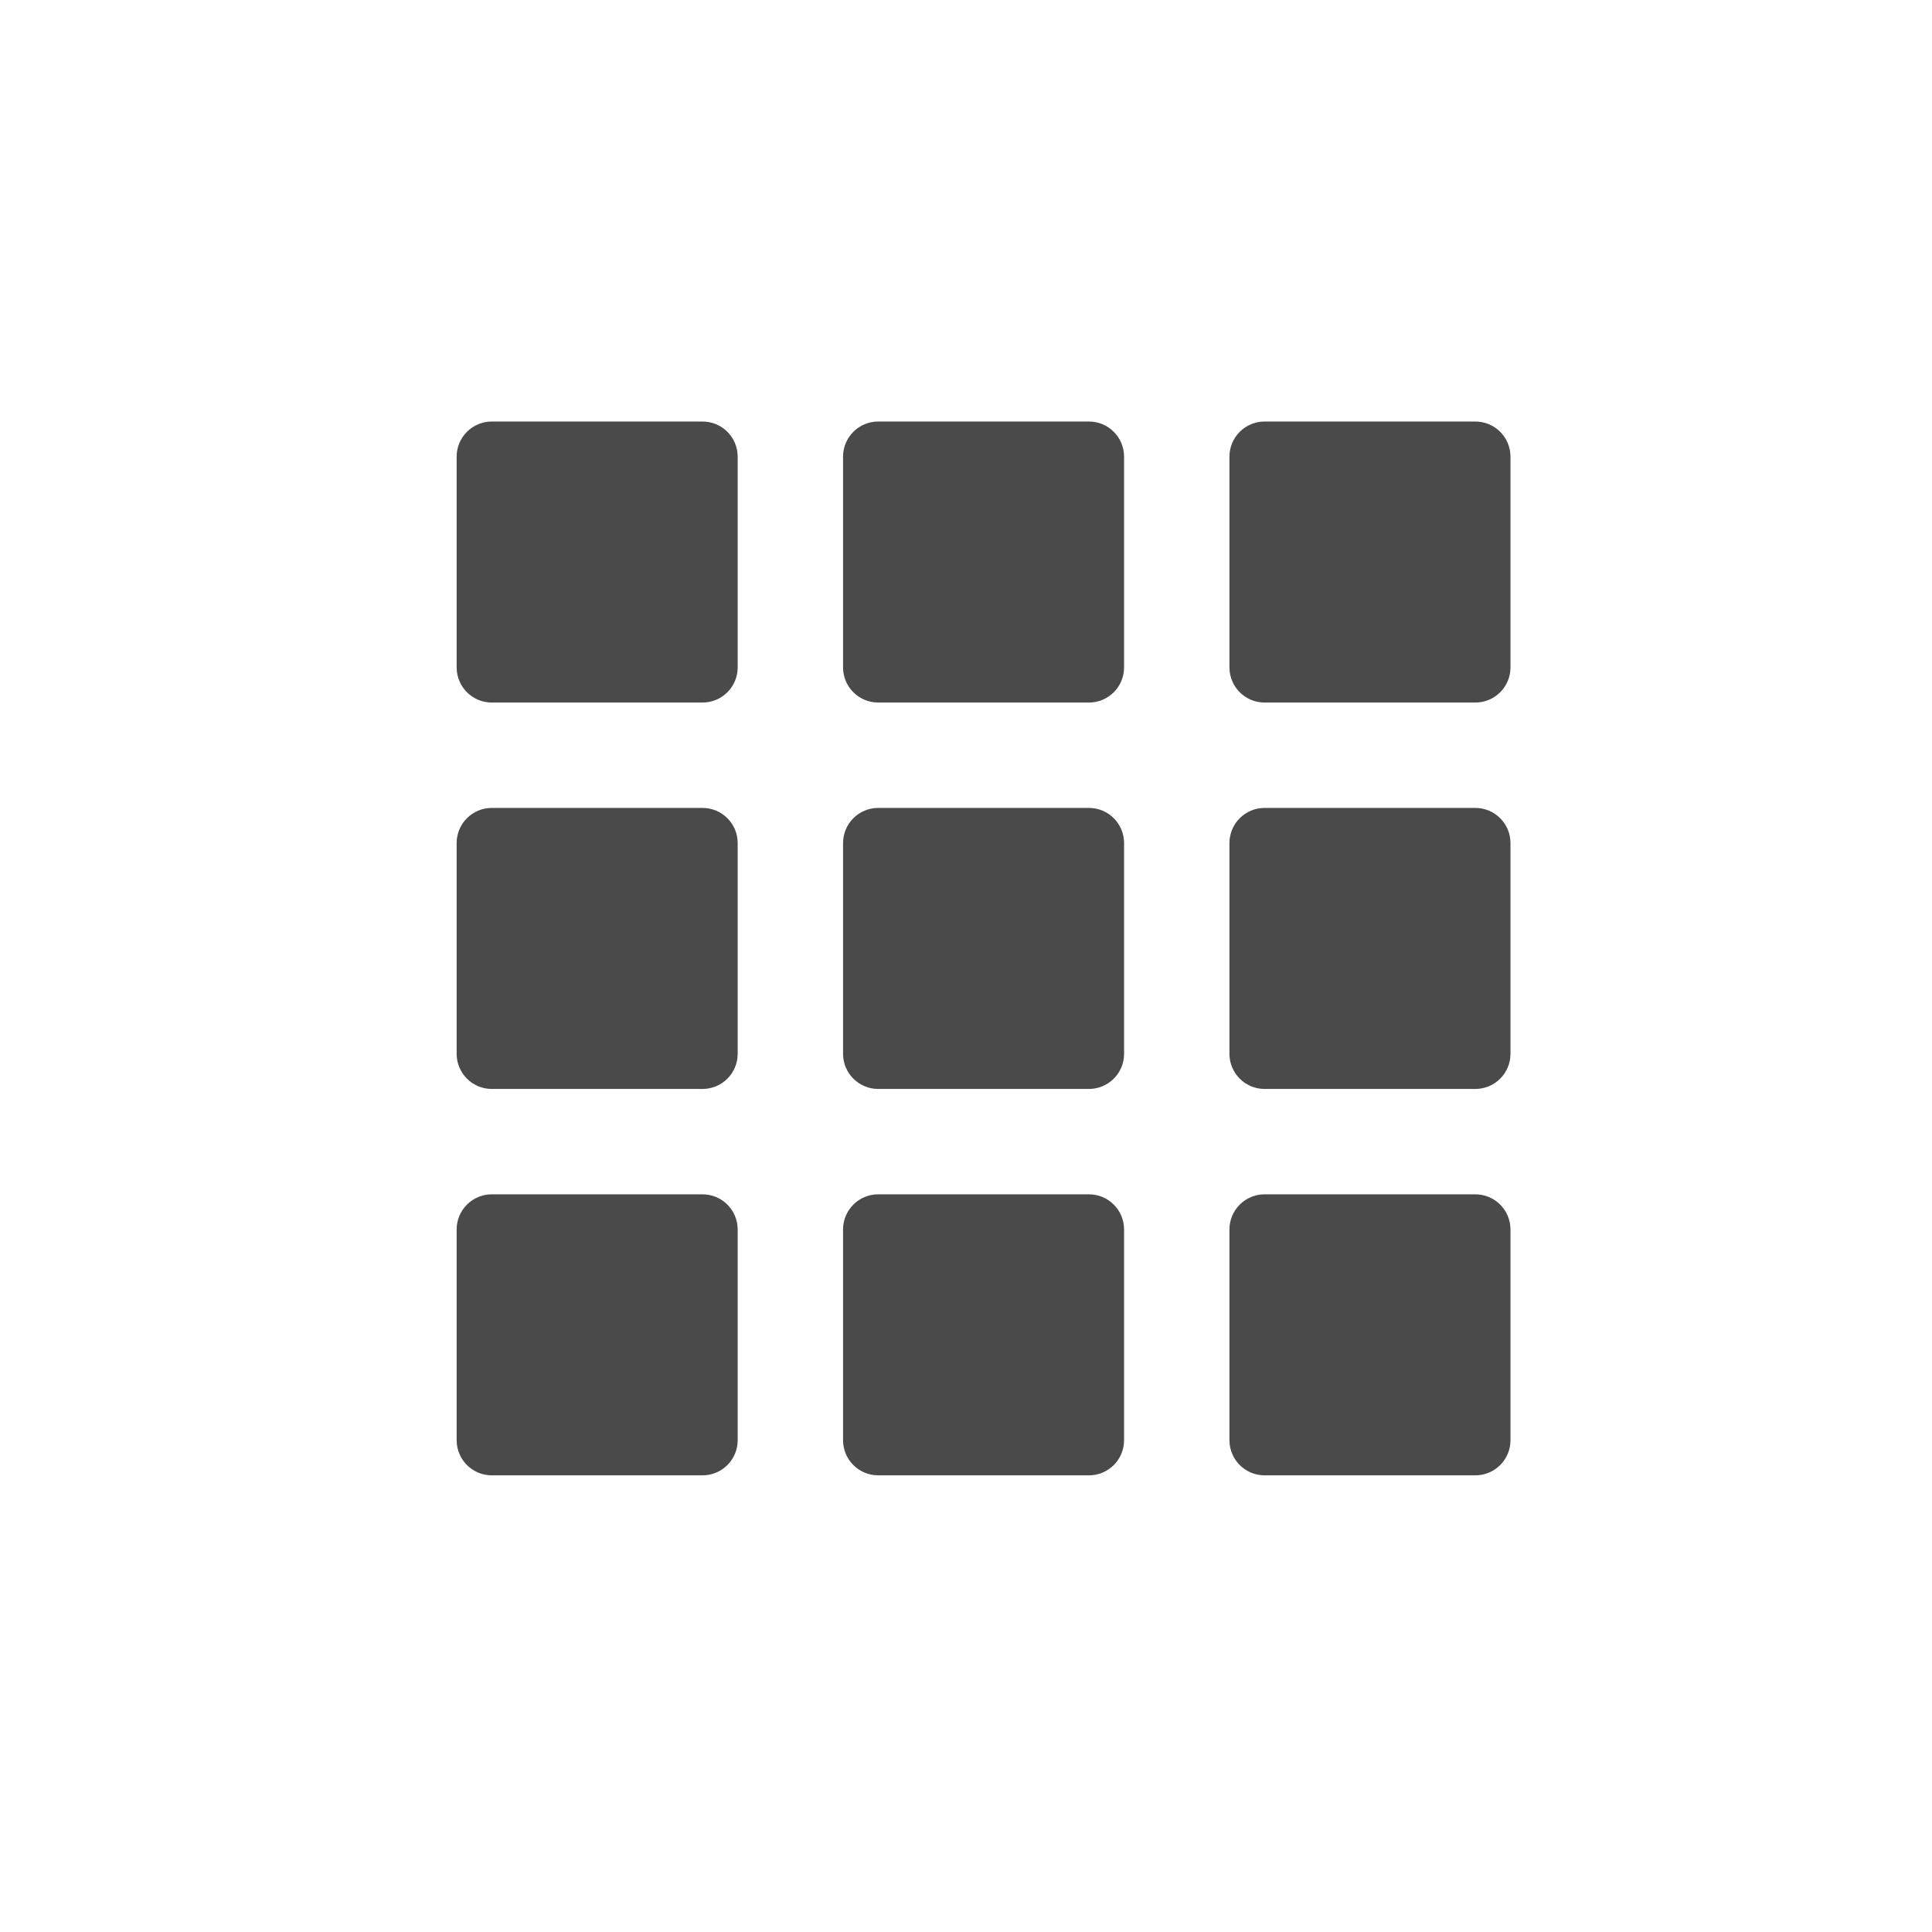
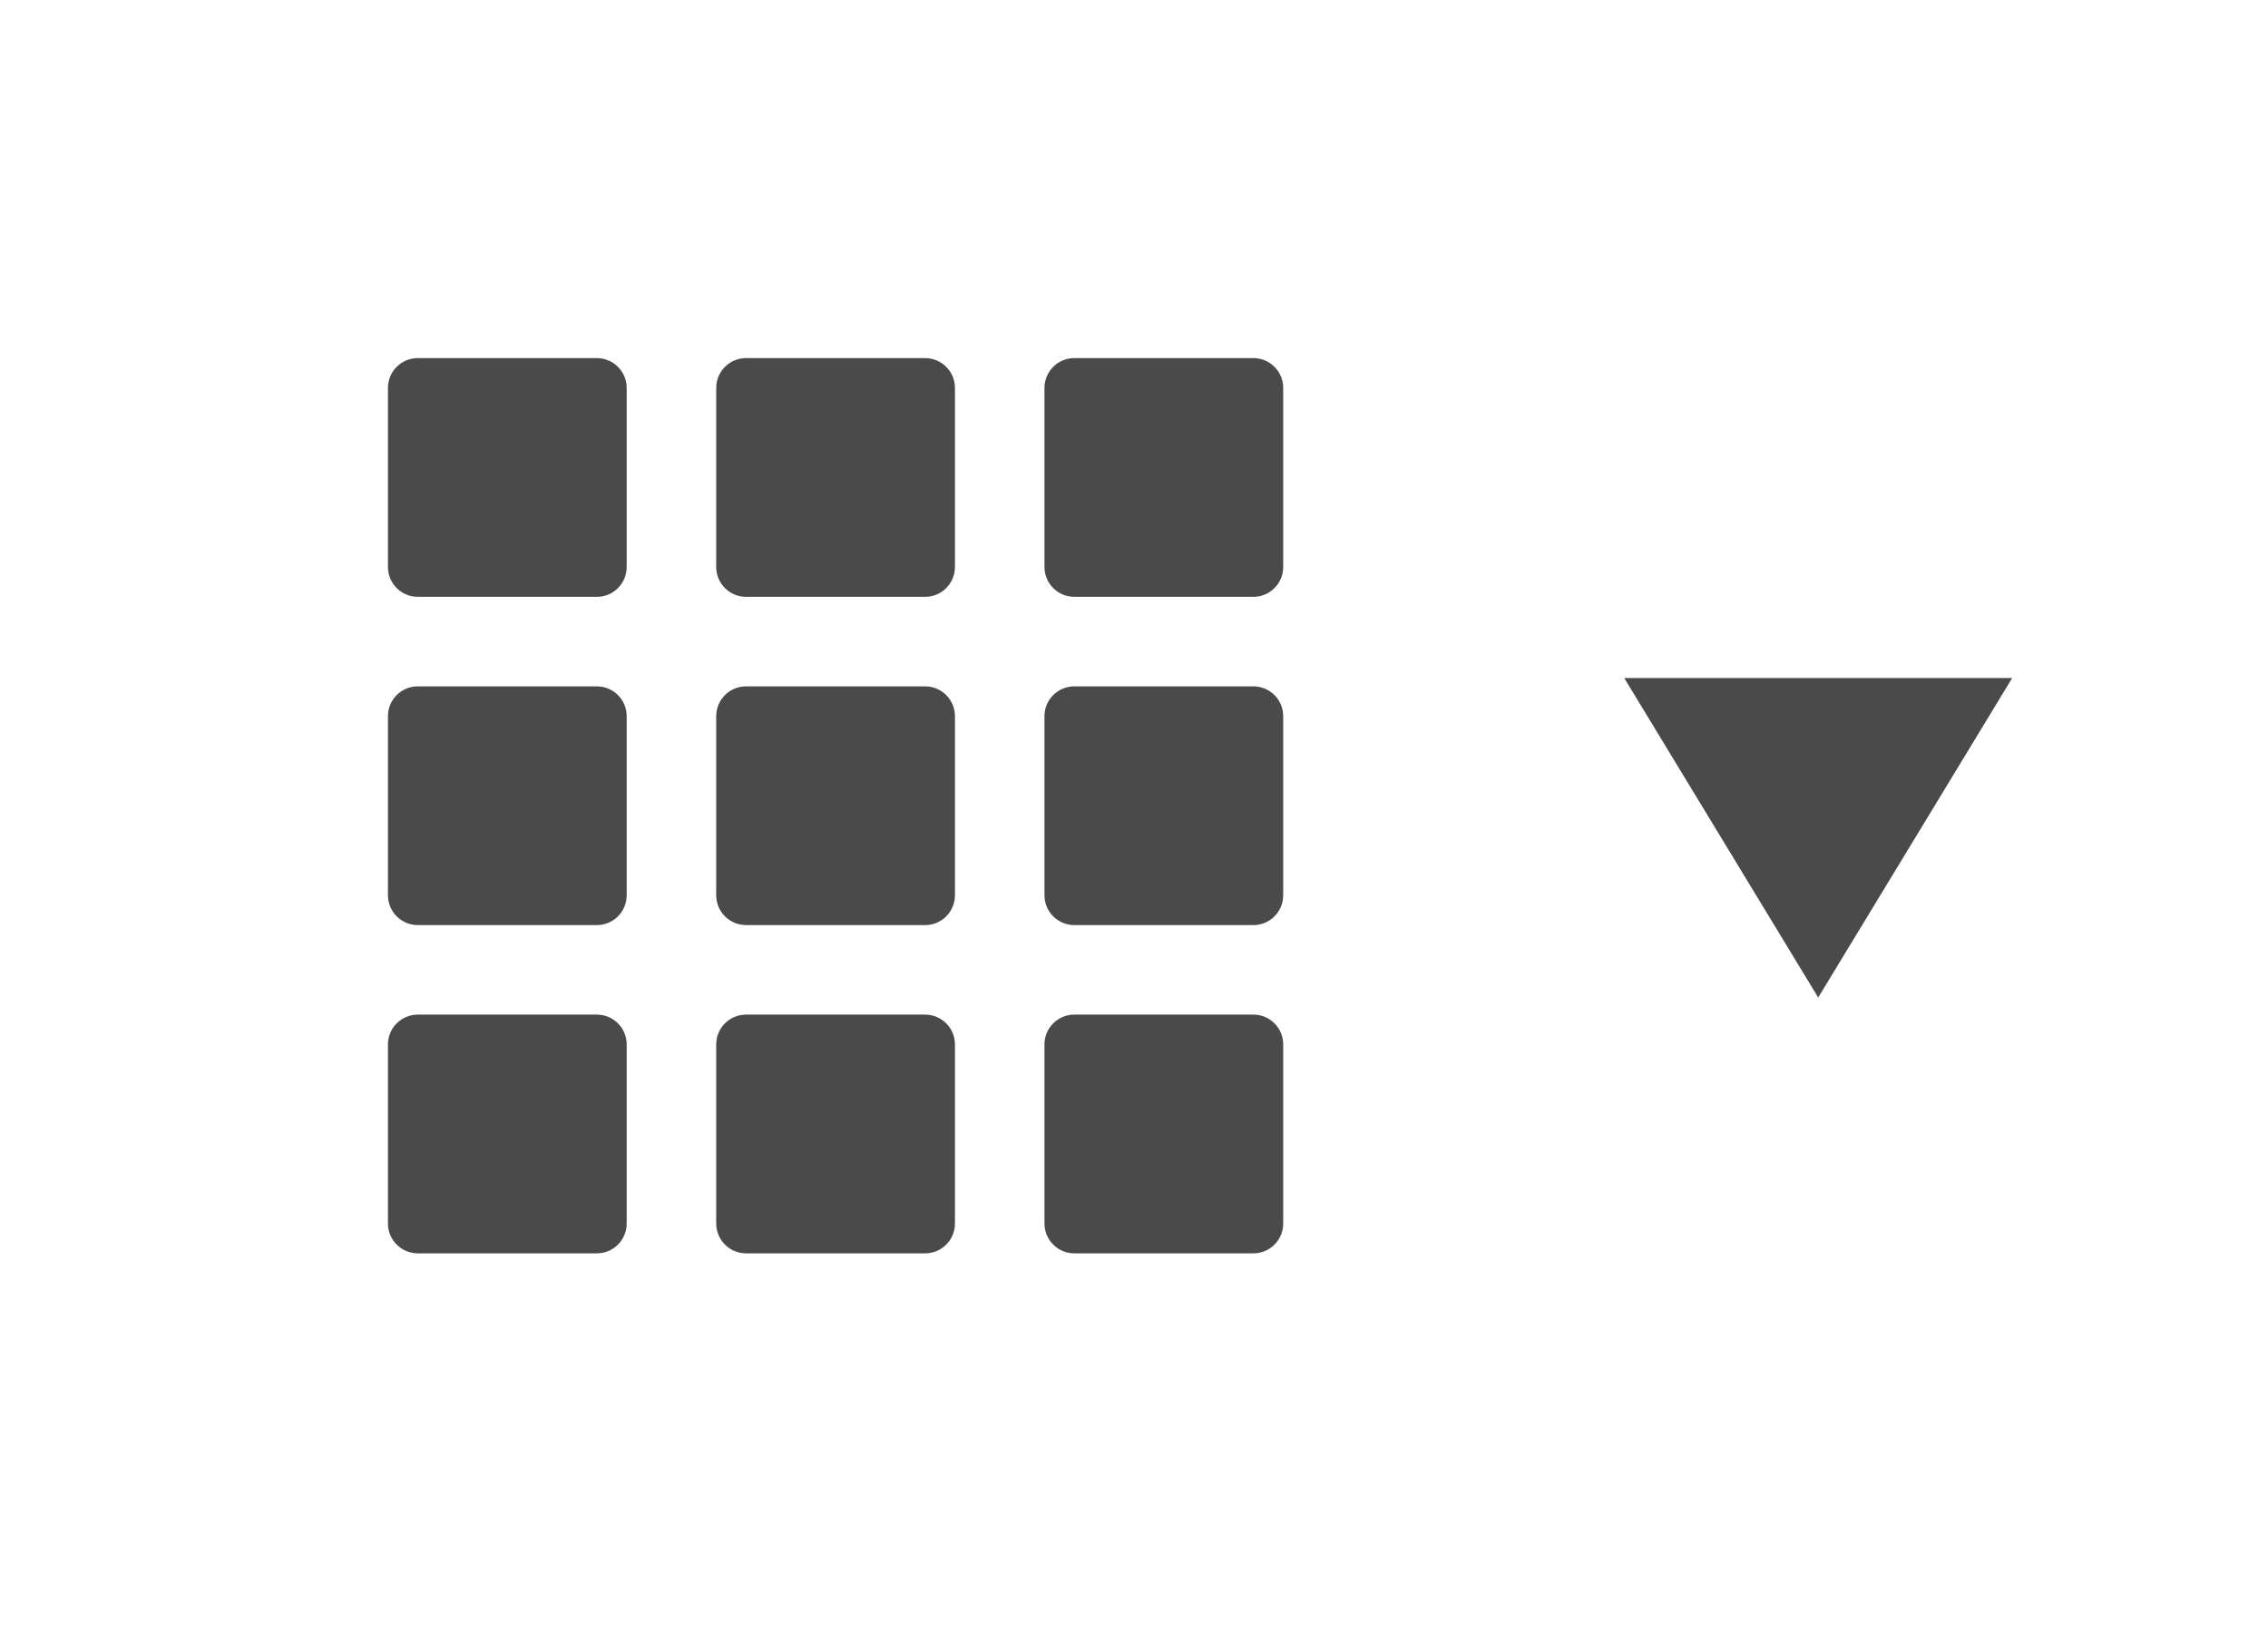
- <svg xmlns="http://www.w3.org/2000/svg" width="55px" height="55px" viewBox="0 0 55 55" version="1.1">
+ <svg xmlns="http://www.w3.org/2000/svg" width="76px" height="55px" viewBox="0 0 76 55" version="1.1">
  <g id="toolbar_app_switch" stroke="none" stroke-width="1" fill="none" fill-rule="evenodd">
    <rect id="Rectangle" fill="#4A4A4A" x="13" y="12" width="8" height="8" rx="1" />
    <rect id="Rectangle" fill="#4A4A4A" x="24" y="12" width="8" height="8" rx="1" />
    <rect id="Rectangle" fill="#4A4A4A" x="35" y="12" width="8" height="8" rx="1" />
    <rect id="Rectangle" fill="#4A4A4A" x="35" y="23" width="8" height="8" rx="1" />
    <rect id="Rectangle" fill="#4A4A4A" x="35" y="34" width="8" height="8" rx="1" />
    <rect id="Rectangle" fill="#4A4A4A" x="24" y="34" width="8" height="8" rx="1" />
    <rect id="Rectangle" fill="#4A4A4A" x="24" y="23" width="8" height="8" rx="1" />
    <rect id="Rectangle" fill="#4A4A4A" x="13" y="23" width="8" height="8" rx="1" />
    <rect id="Rectangle" fill="#4A4A4A" x="13" y="34" width="8" height="8" rx="1" />
+     <polygon id="Triangle-2" fill="#4A4A4A" transform="translate(60.92727, 28.07433) rotate(90) translate(-60.92727, -28.07433) " points="66.28 28.074 55.574 34.574 55.574 21.574" />
  </g>
</svg>
